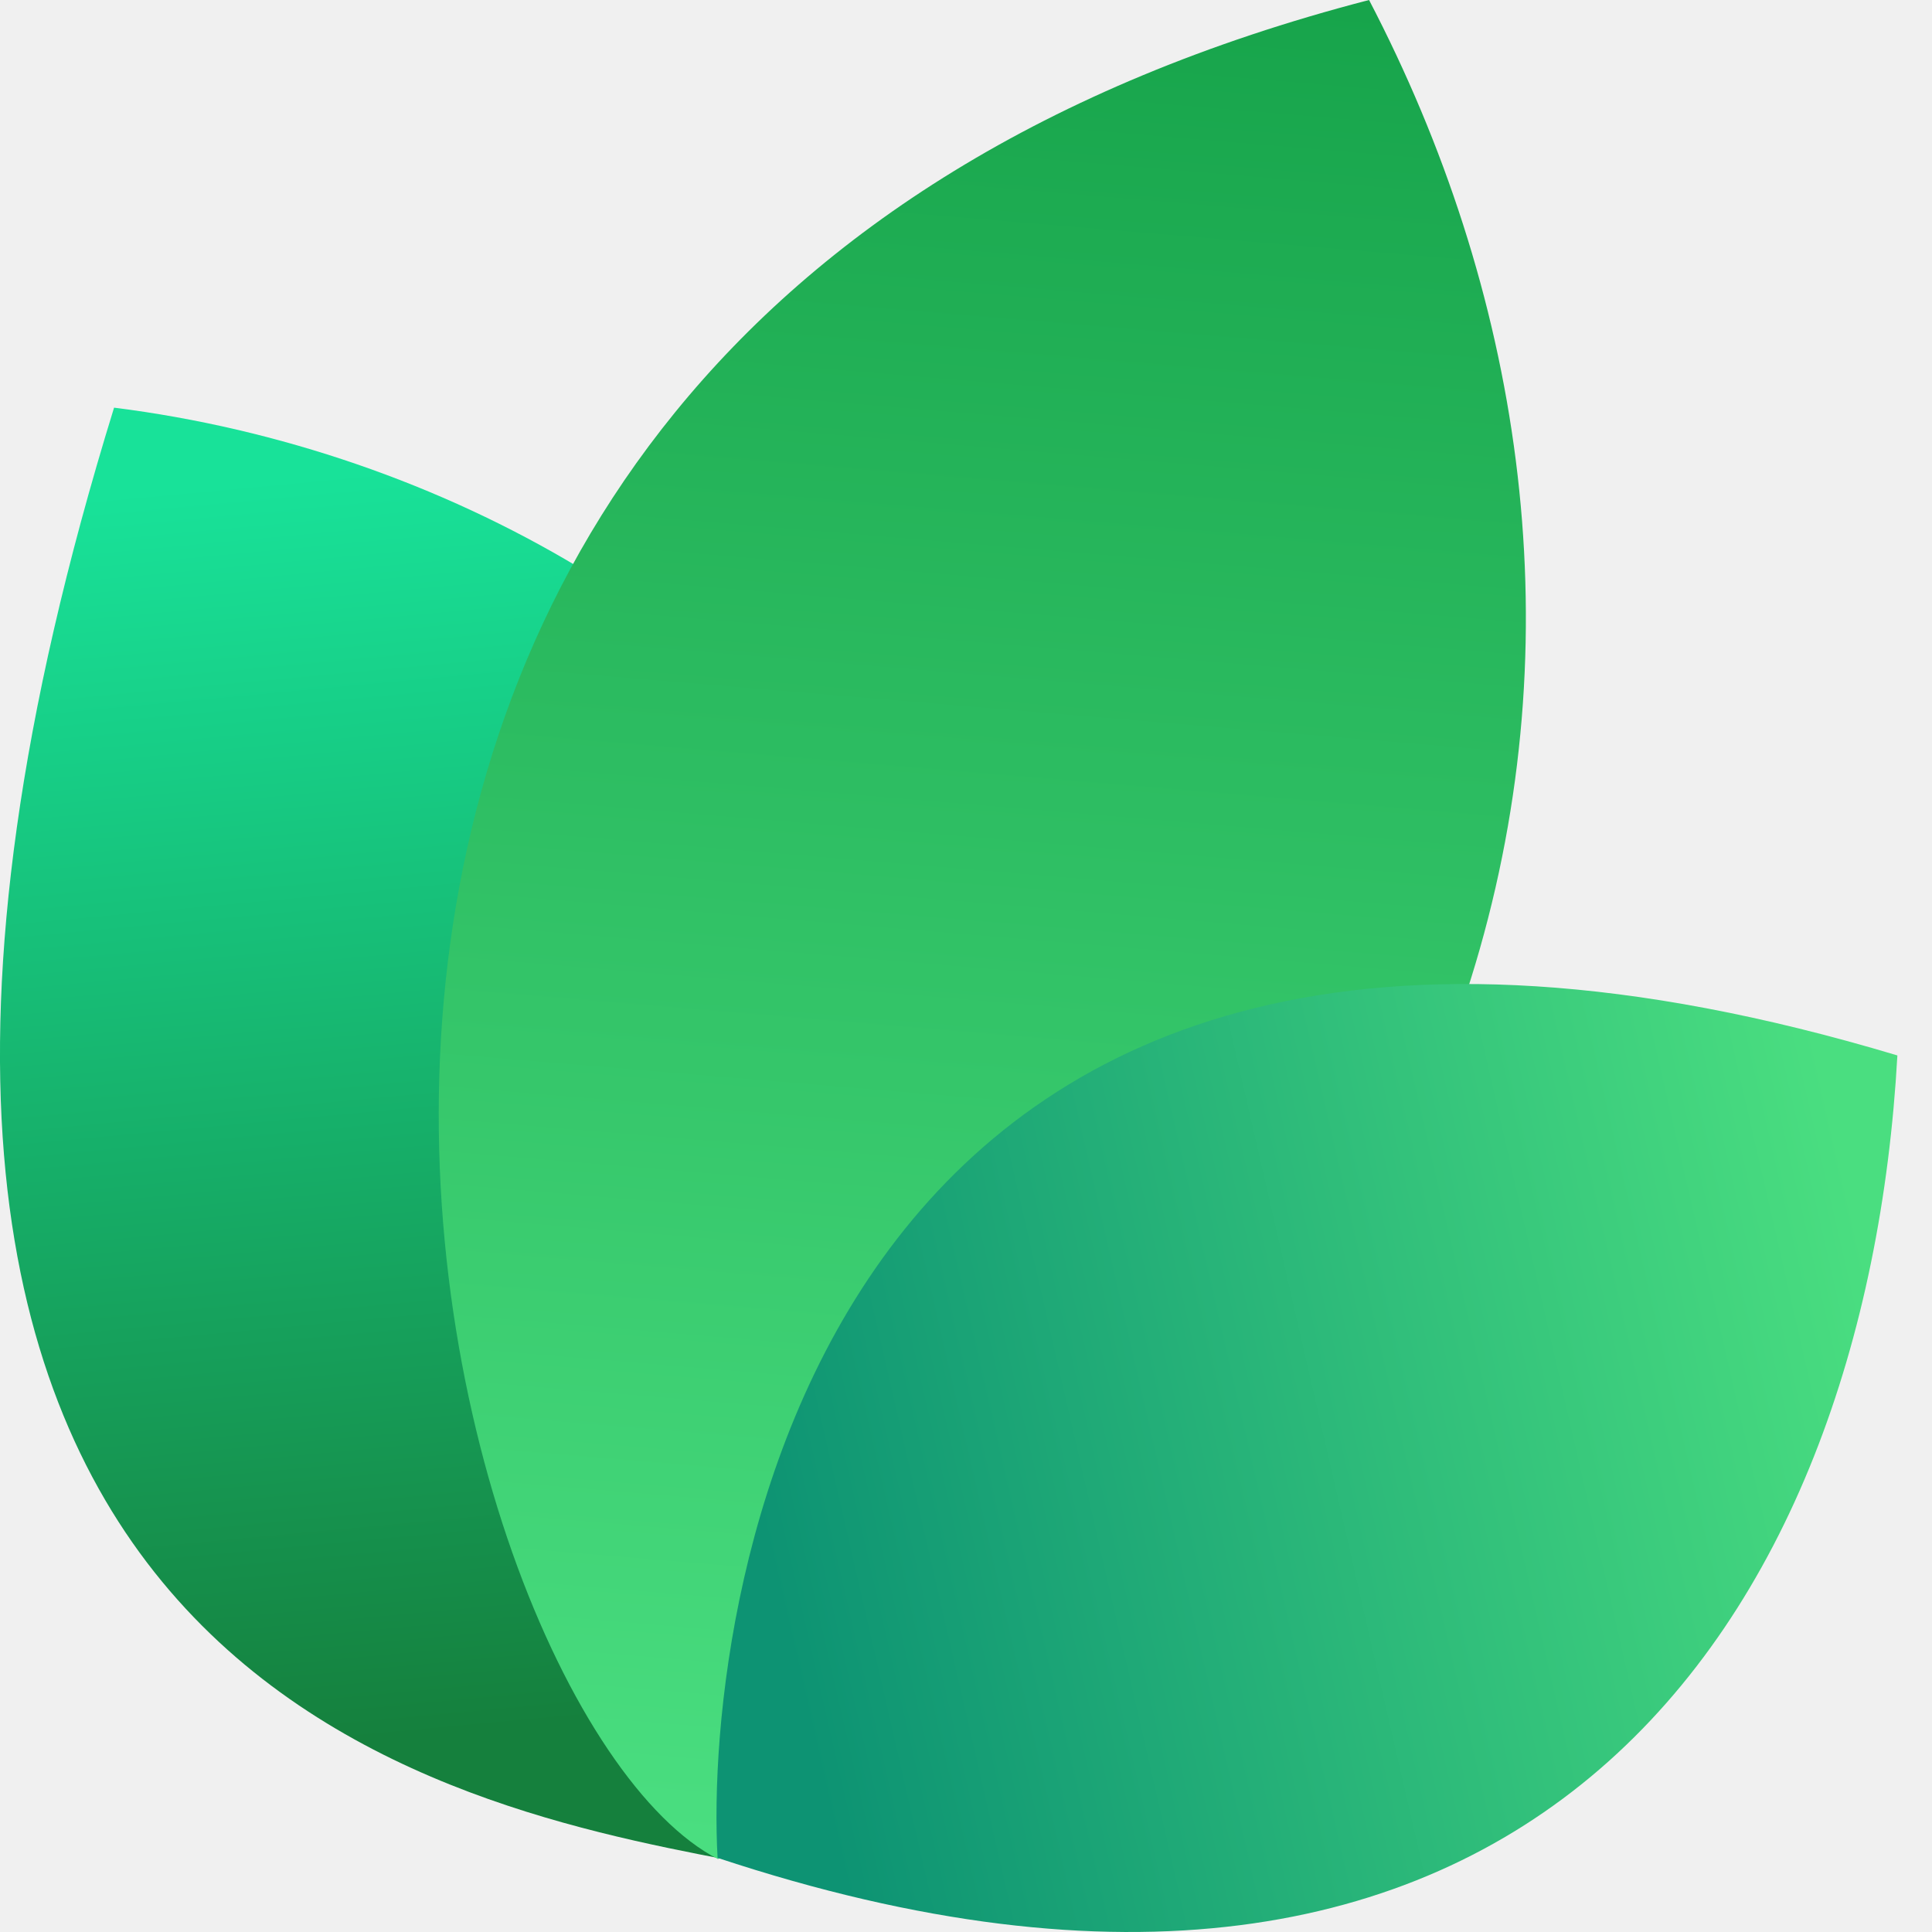
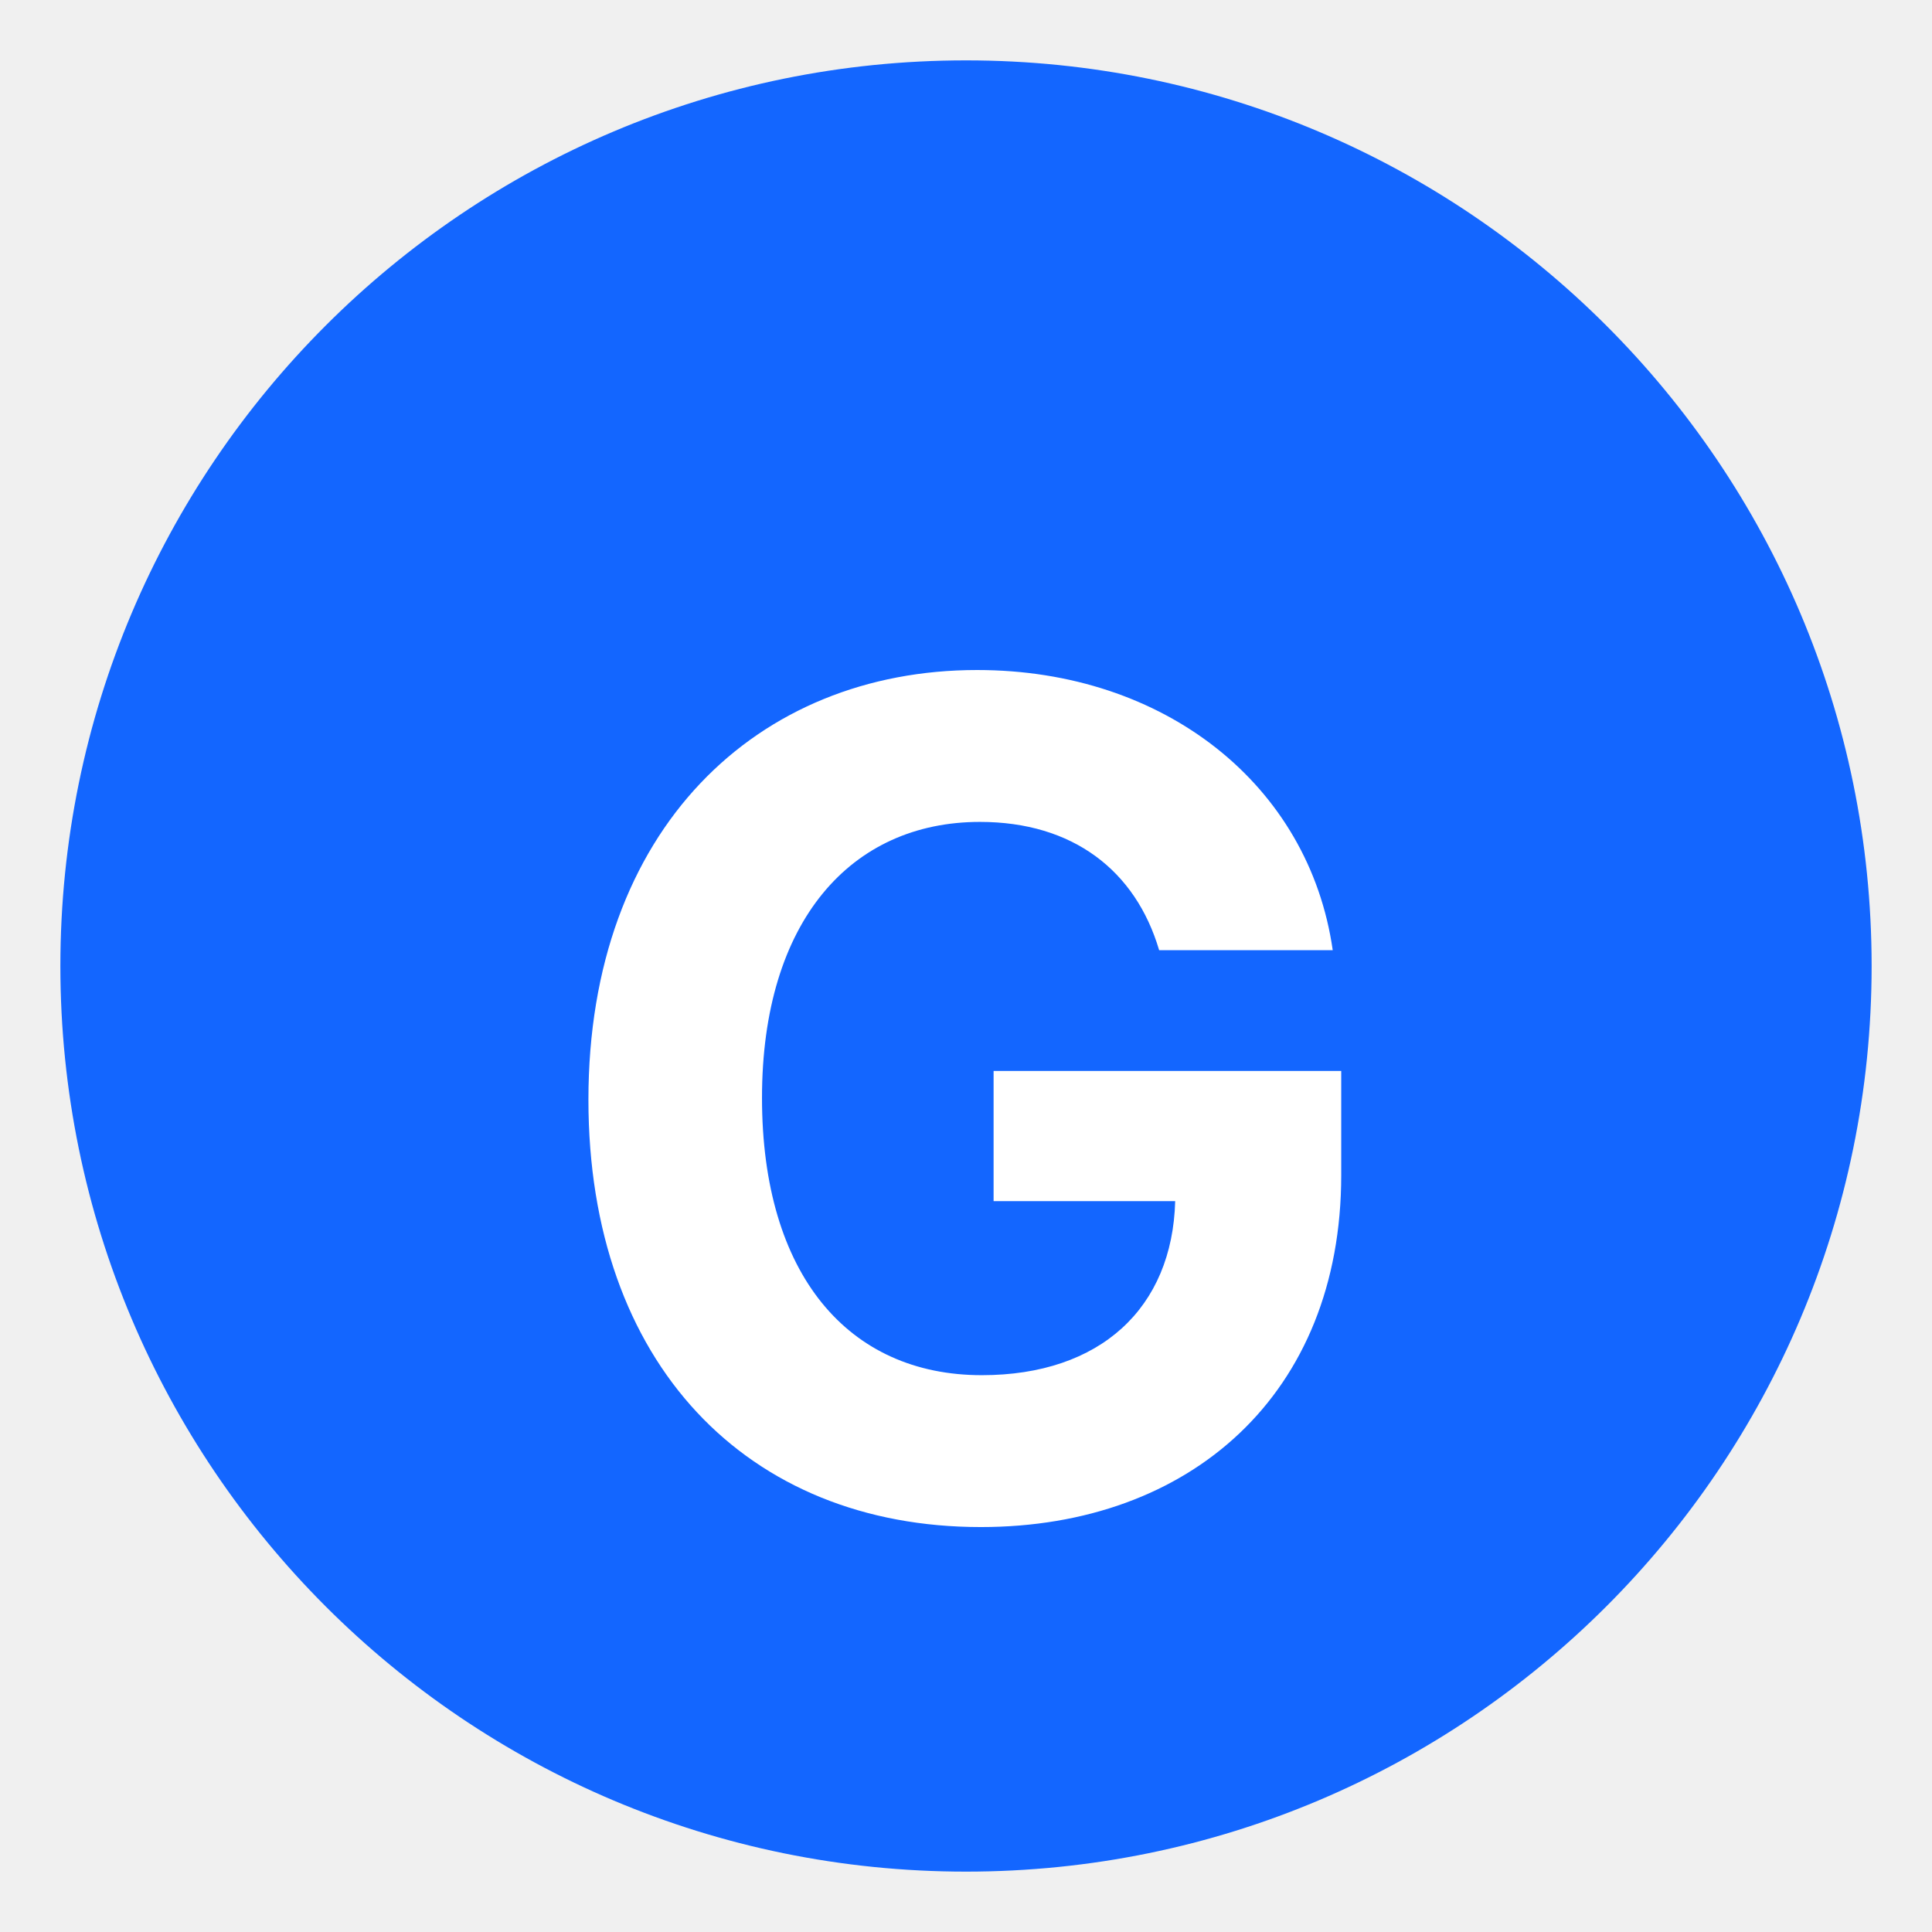
- <svg xmlns="http://www.w3.org/2000/svg" width="24" height="24" viewBox="0 0 24 24" fill="none">
-   <path d="M9.061 23.108C5.268 22.377 -3.391 20.627 1.417 5.064C9.634 6.099 16.973 14.064 9.061 23.108Z" fill="url(#paint0_linear_17557_2021)" />
-   <path d="M8.919 23.094C5.276 21.222 0.784 4.209 17.007 0C20.757 7.193 19.621 16.545 8.919 23.094Z" fill="url(#paint1_linear_17557_2021)" />
-   <path d="M8.914 23.079C8.735 19.882 10.159 9.085 23.57 13.111C23.181 20.123 18.984 26.418 8.914 23.079Z" fill="url(#paint2_linear_17557_2021)" />
-   <defs>
-     <linearGradient id="paint0_linear_17557_2021" x1="3.776" y1="5.916" x2="5.232" y2="21.559" gradientUnits="userSpaceOnUse">
-       <stop stop-color="#18E299" />
-       <stop offset="1" stop-color="#15803D" />
-     </linearGradient>
-     <linearGradient id="paint1_linear_17557_2021" x1="12.171" y1="-0.718" x2="10.19" y2="22.983" gradientUnits="userSpaceOnUse">
-       <stop stop-color="#16A34A" />
-       <stop offset="1" stop-color="#4ADE80" />
-     </linearGradient>
-     <linearGradient id="paint2_linear_17557_2021" x1="23.133" y1="15.353" x2="9.338" y2="18.52" gradientUnits="userSpaceOnUse">
-       <stop stop-color="#4ADE80" />
-       <stop offset="1" stop-color="#0D9373" />
-     </linearGradient>
-   </defs>
+ <svg xmlns="http://www.w3.org/2000/svg" width="64" height="64" viewBox="0 0 64 64" role="img" aria-label="GellerWash favicon">
+   <style>
+         .bg { fill:#1366FF; }
+         .letter { font-family: "Inter", system-ui, -apple-system, "Segoe UI", Roboto, "Helvetica Neue", Arial, sans-serif; font-weight:700; font-size:38px; fill:white; dominant-baseline:middle; text-anchor:middle; }
+         @media (prefers-color-scheme: dark) {
+         /* invert for dark mode: white background circle and blue G */
+         .bg { fill: #FFFFFF; }
+         .letter { fill: #1366FF; }
+         }
+     </style>
+   <circle class="bg" cx="32" cy="32" r="30" />
+   <text class="letter" x="32" y="36">G</text>
</svg>
